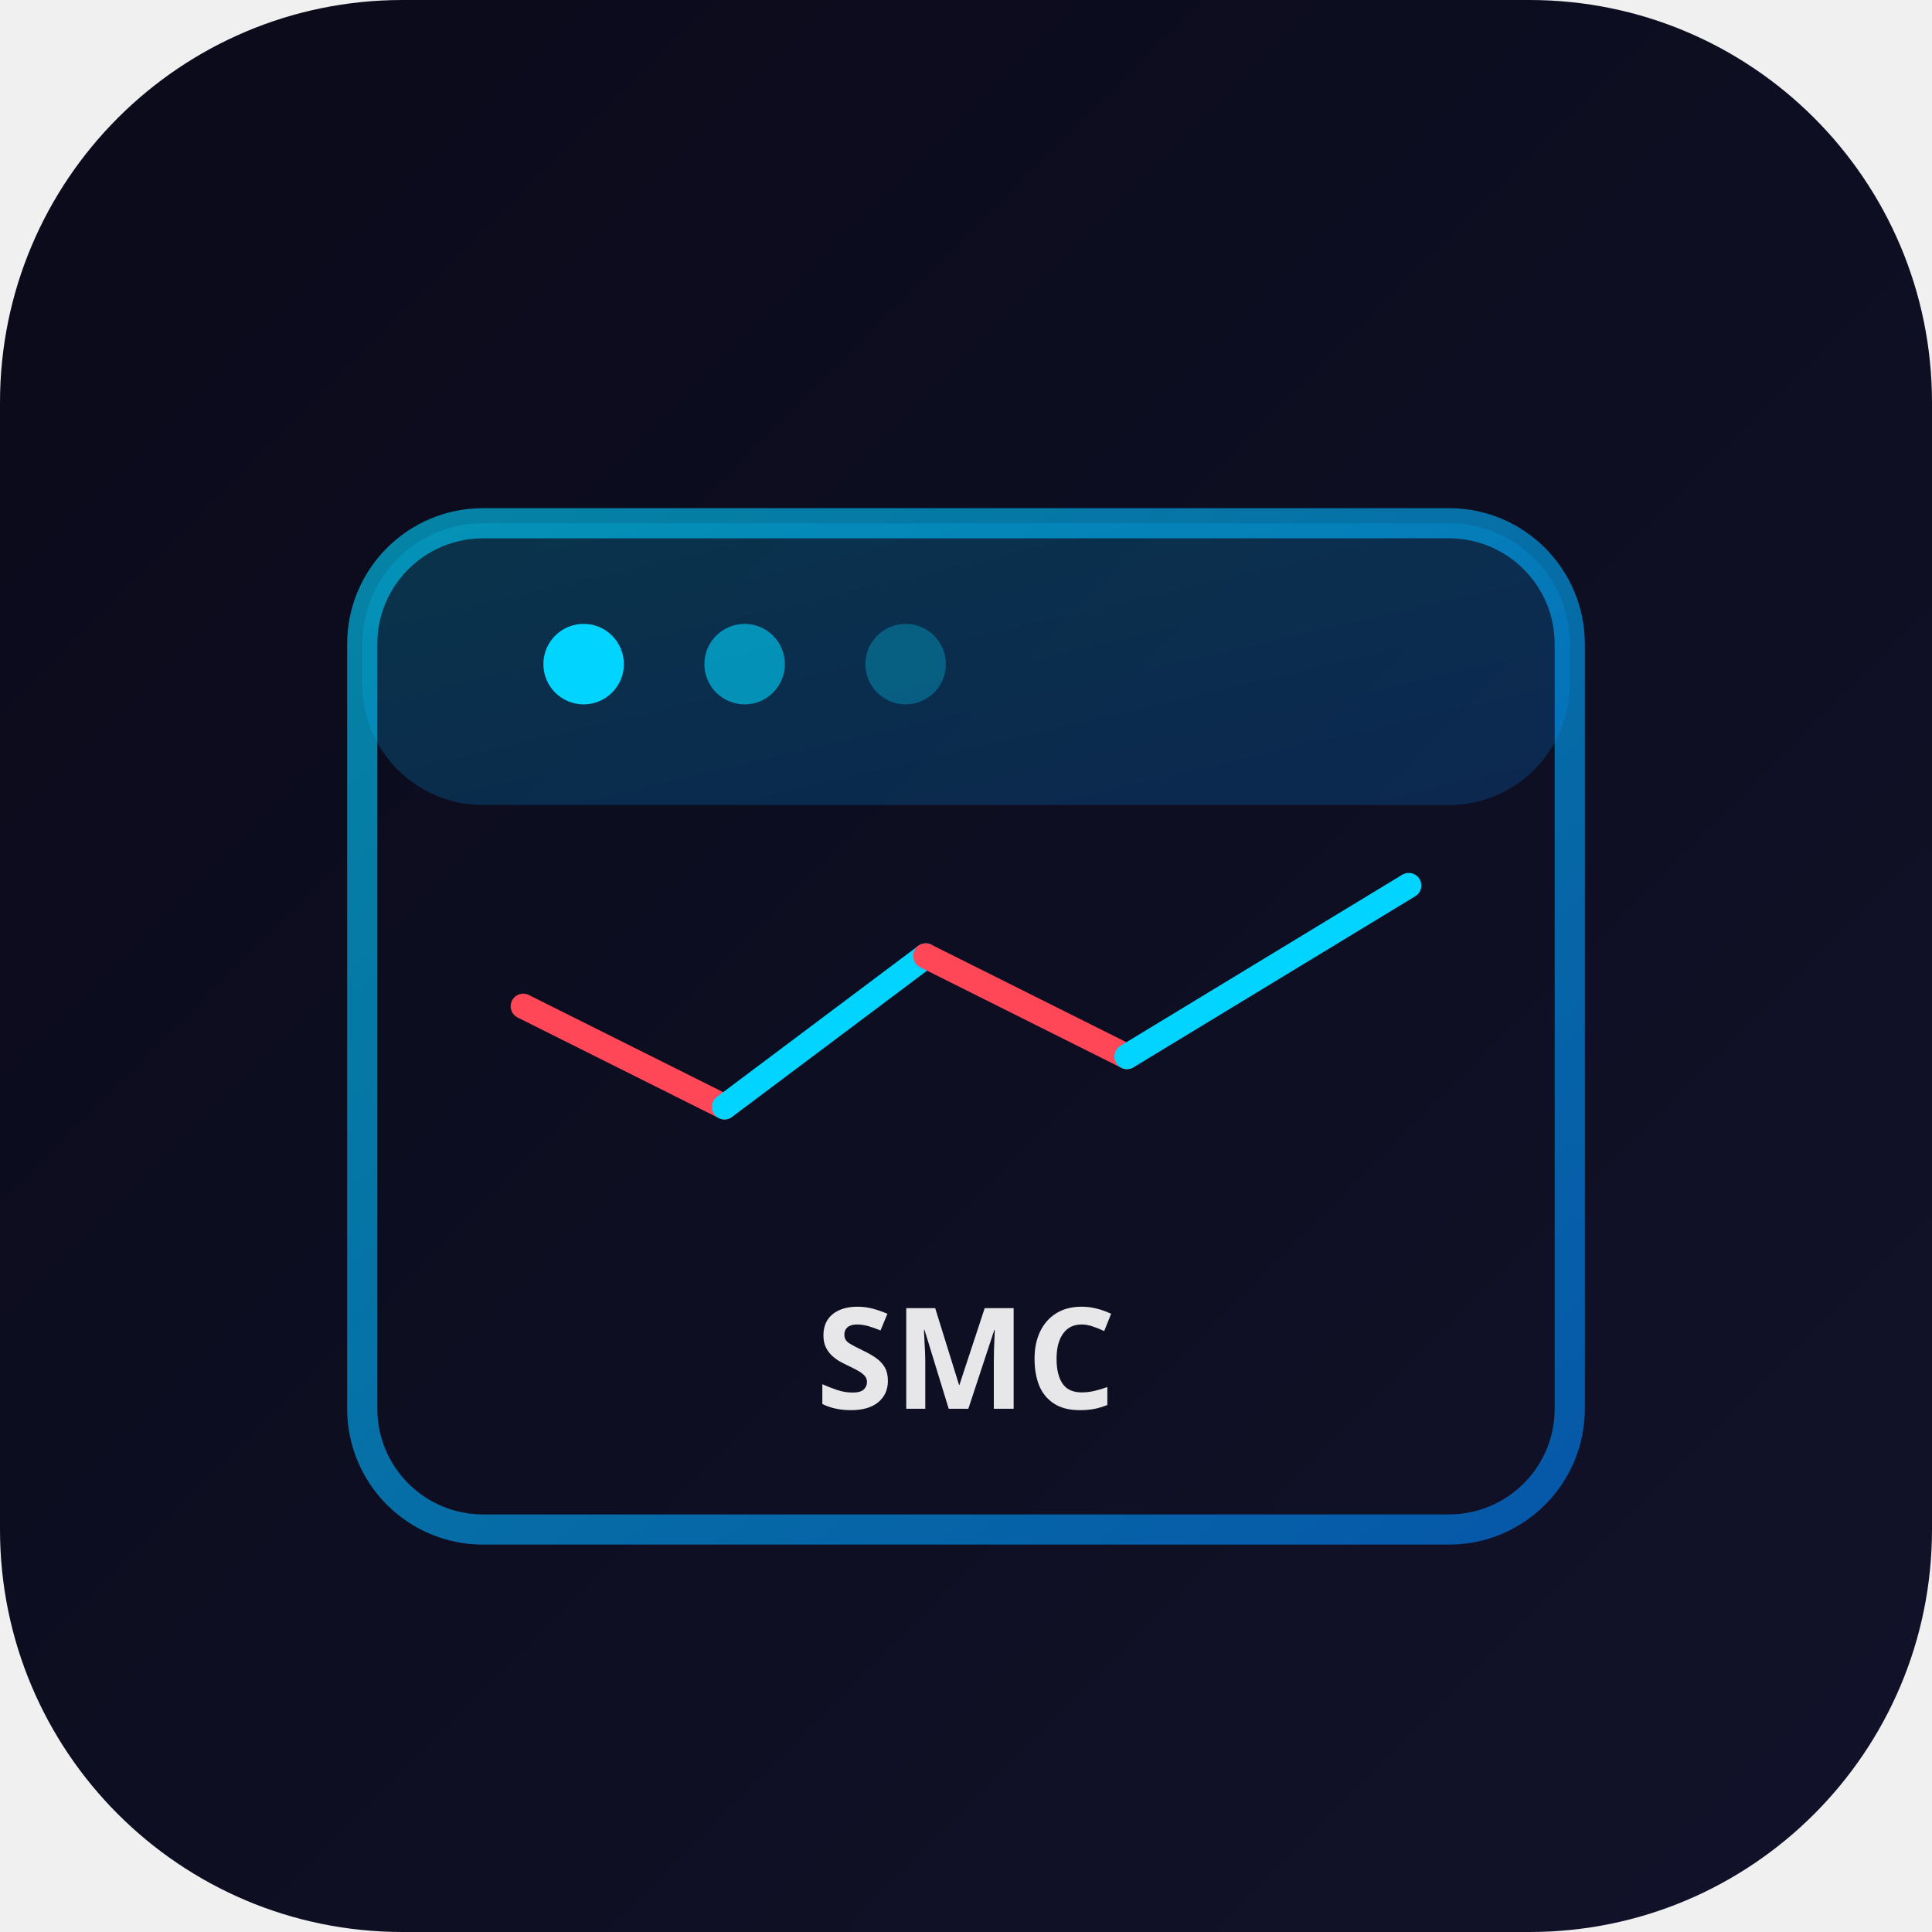
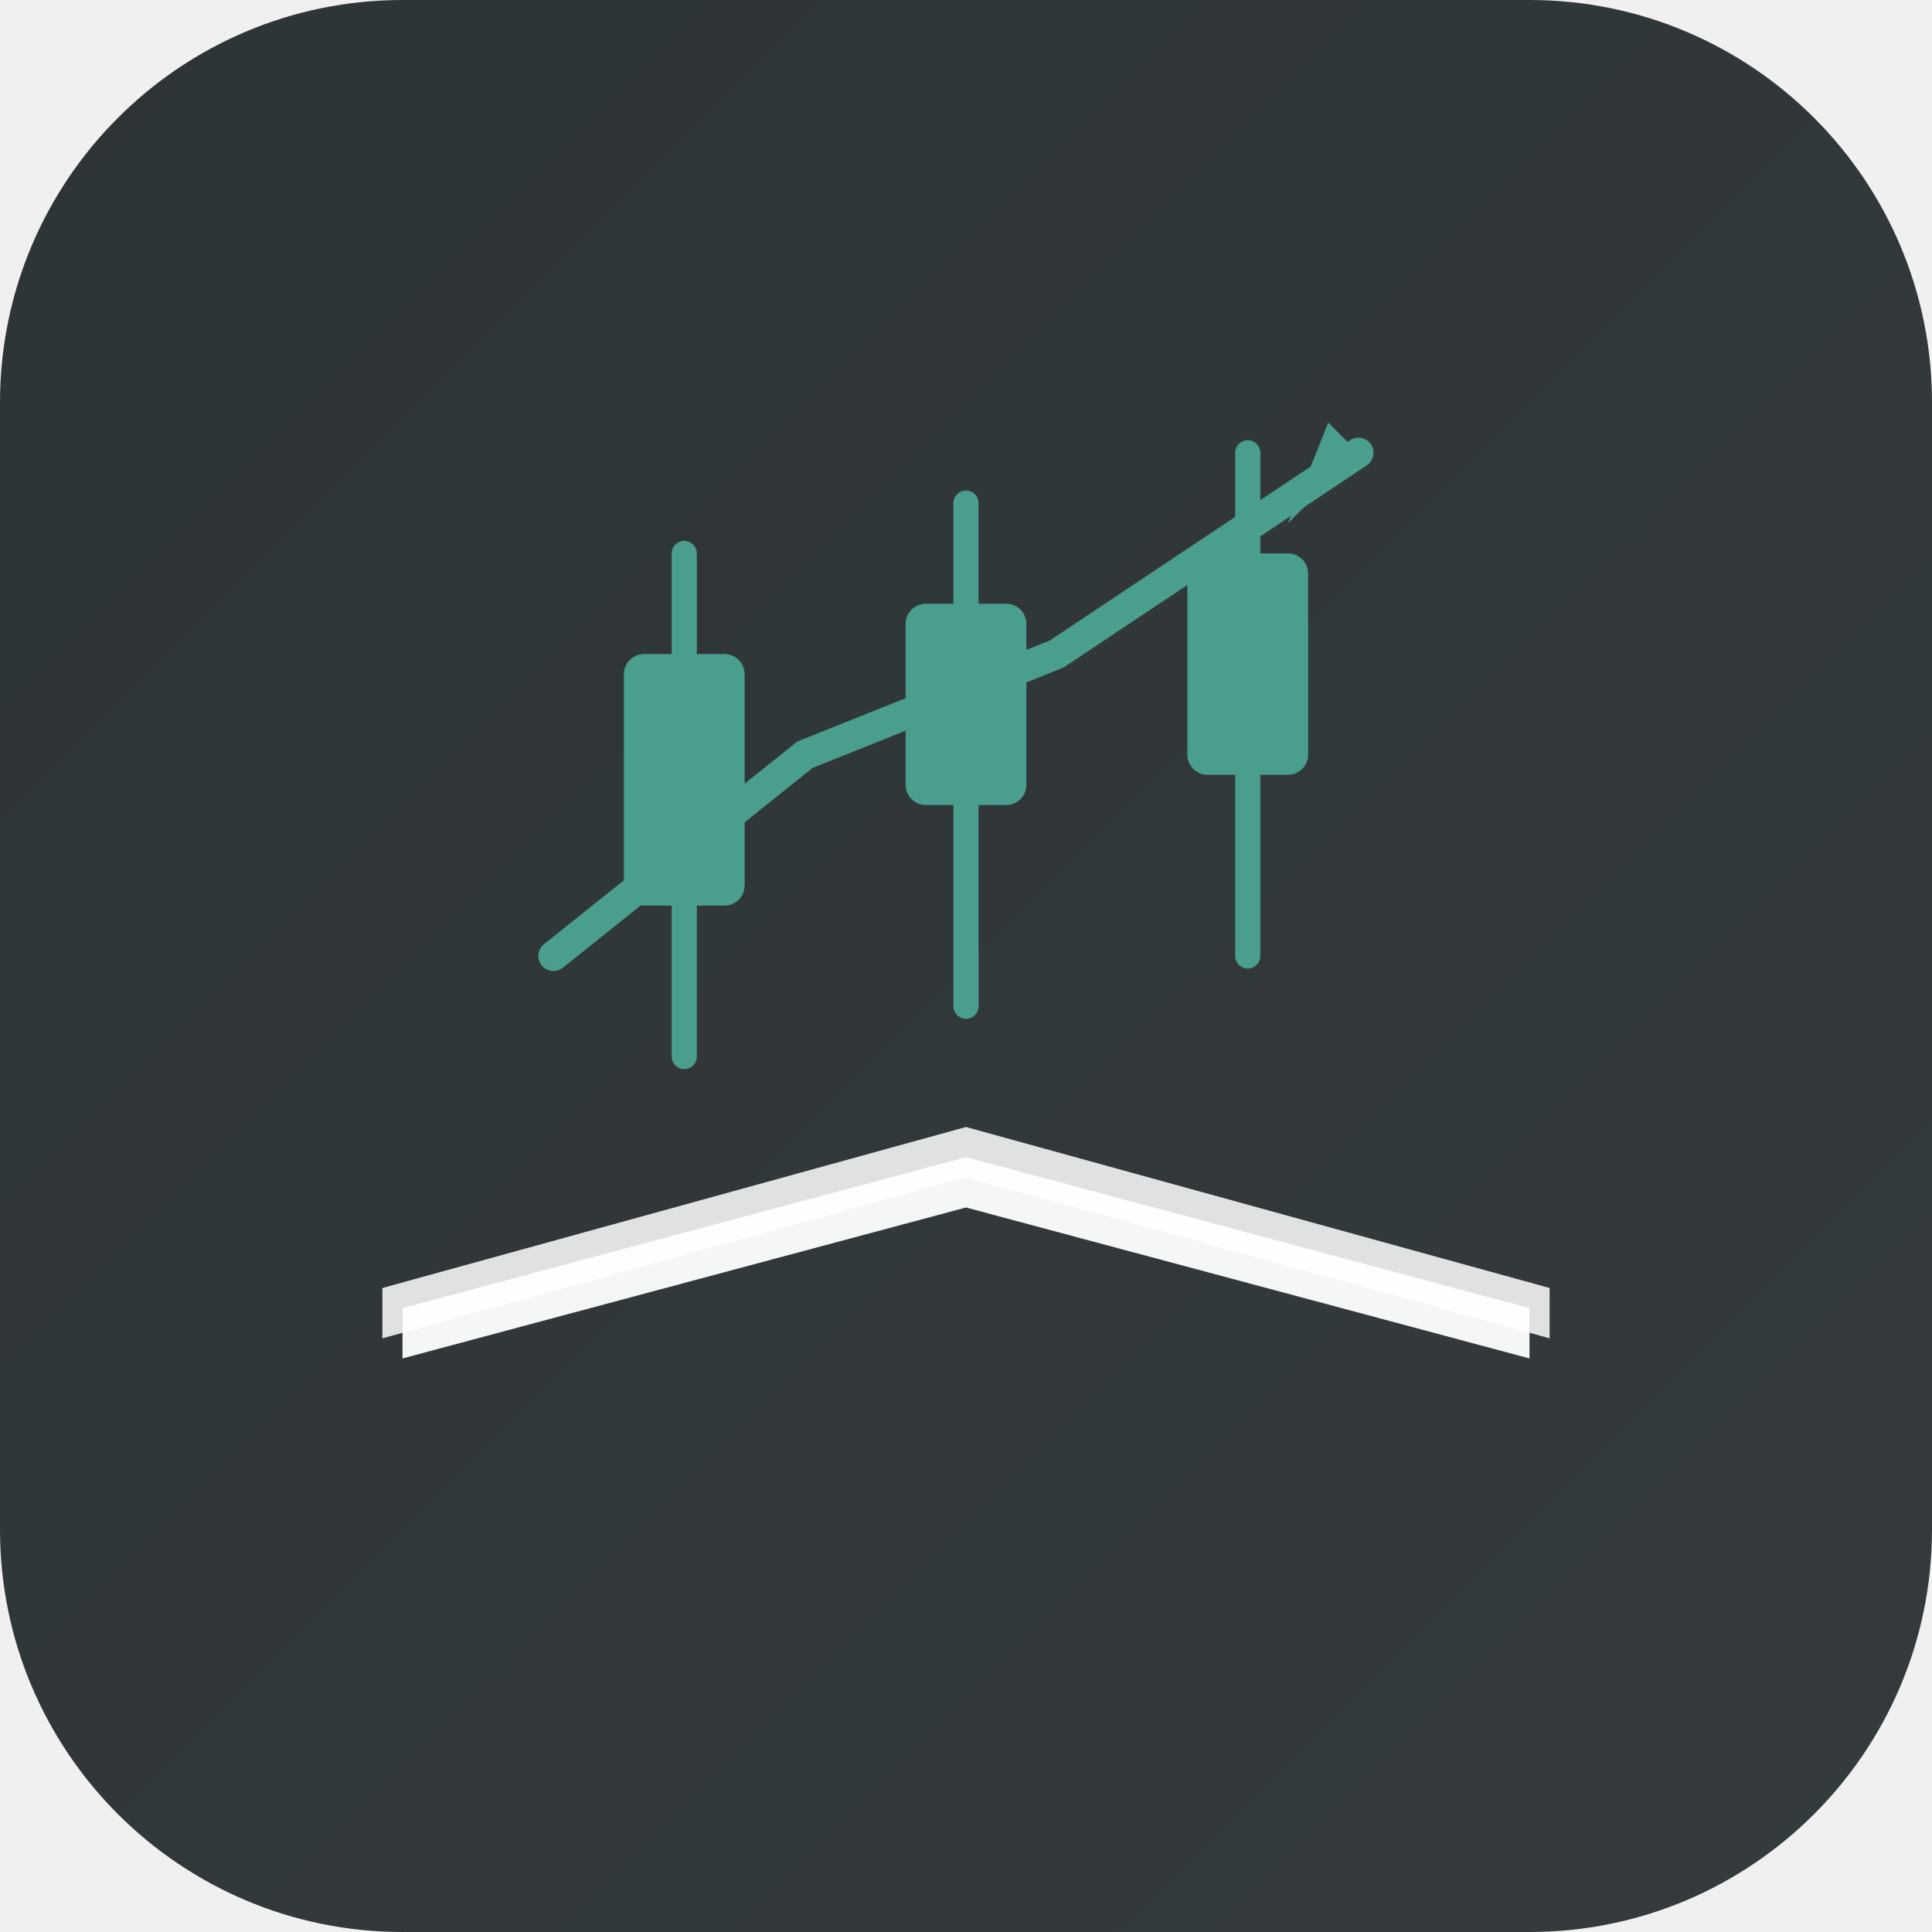
<svg xmlns="http://www.w3.org/2000/svg" width="192" height="192" viewBox="0 0 192 192">
  <defs>
    <linearGradient id="bg" x1="0" y1="0" x2="1" y2="1">
-       <stop offset="0%" stop-color="#0a0a1a" />
-       <stop offset="100%" stop-color="#12122a" />
-     </linearGradient>
-     <linearGradient id="accent" x1="0" y1="0" x2="1" y2="1">
-       <stop offset="0%" stop-color="#00d4ff" />
-       <stop offset="100%" stop-color="#0088ff" />
+       <stop offset="0%" stop-color="#2d3436" />
+       <stop offset="100%" stop-color="#353b3c" />
    </linearGradient>
  </defs>
  <rect width="192" height="192" rx="40" fill="url(#bg)" />
-   <rect x="36" y="52" width="120" height="100" rx="12" fill="none" stroke="url(#accent)" stroke-width="3" opacity="0.6" />
-   <rect x="36" y="52" width="120" height="28" rx="12" fill="url(#accent)" opacity="0.2" />
-   <circle cx="58" cy="66" r="4" fill="#00d4ff" />
-   <circle cx="74" cy="66" r="4" fill="#00d4ff" opacity="0.6" />
-   <circle cx="90" cy="66" r="4" fill="#00d4ff" opacity="0.3" />
-   <line x1="52" y1="100" x2="72" y2="110" stroke="#ff4757" stroke-width="2.5" stroke-linecap="round" />
-   <line x1="72" y1="110" x2="92" y2="95" stroke="#00d4ff" stroke-width="2.5" stroke-linecap="round" />
-   <line x1="92" y1="95" x2="112" y2="105" stroke="#ff4757" stroke-width="2.5" stroke-linecap="round" />
-   <line x1="112" y1="105" x2="140" y2="88" stroke="#00d4ff" stroke-width="2.5" stroke-linecap="round" />
-   <text x="96" y="140" text-anchor="middle" fill="#ffffff" font-family="system-ui" font-size="14" font-weight="700" opacity="0.9">SMC</text>
+   <path d="M40 130 Q96 115 96 115 Q96 115 152 130 L152 135 Q96 120 96 120 Q96 120 40 135 Z" fill="#ffffff" opacity="0.95" />
+   <path d="M38 128 Q96 112 96 112 Q96 112 154 128 L154 133 Q96 117 96 117 Q96 117 38 133 Z" fill="#ffffff" opacity="0.85" />
+   <line x1="68" y1="55" x2="68" y2="105" stroke="#4a9e8e" stroke-width="2.5" stroke-linecap="round" />
+   <rect x="62" y="65" width="12" height="25" rx="2" fill="#4a9e8e" />
+   <line x1="96" y1="50" x2="96" y2="100" stroke="#4a9e8e" stroke-width="2.5" stroke-linecap="round" />
+   <rect x="90" y="60" width="12" height="20" rx="2" fill="#4a9e8e" />
+   <line x1="124" y1="45" x2="124" y2="95" stroke="#4a9e8e" stroke-width="2.5" stroke-linecap="round" />
+   <rect x="118" y="55" width="12" height="22" rx="2" fill="#4a9e8e" />
+   <polyline points="55,95 80,75 105,65 135,45" fill="none" stroke="#4a9e8e" stroke-width="3" stroke-linecap="round" stroke-linejoin="round" />
+   <polygon points="135,45 128,52 132,42" fill="#4a9e8e" />
</svg>
